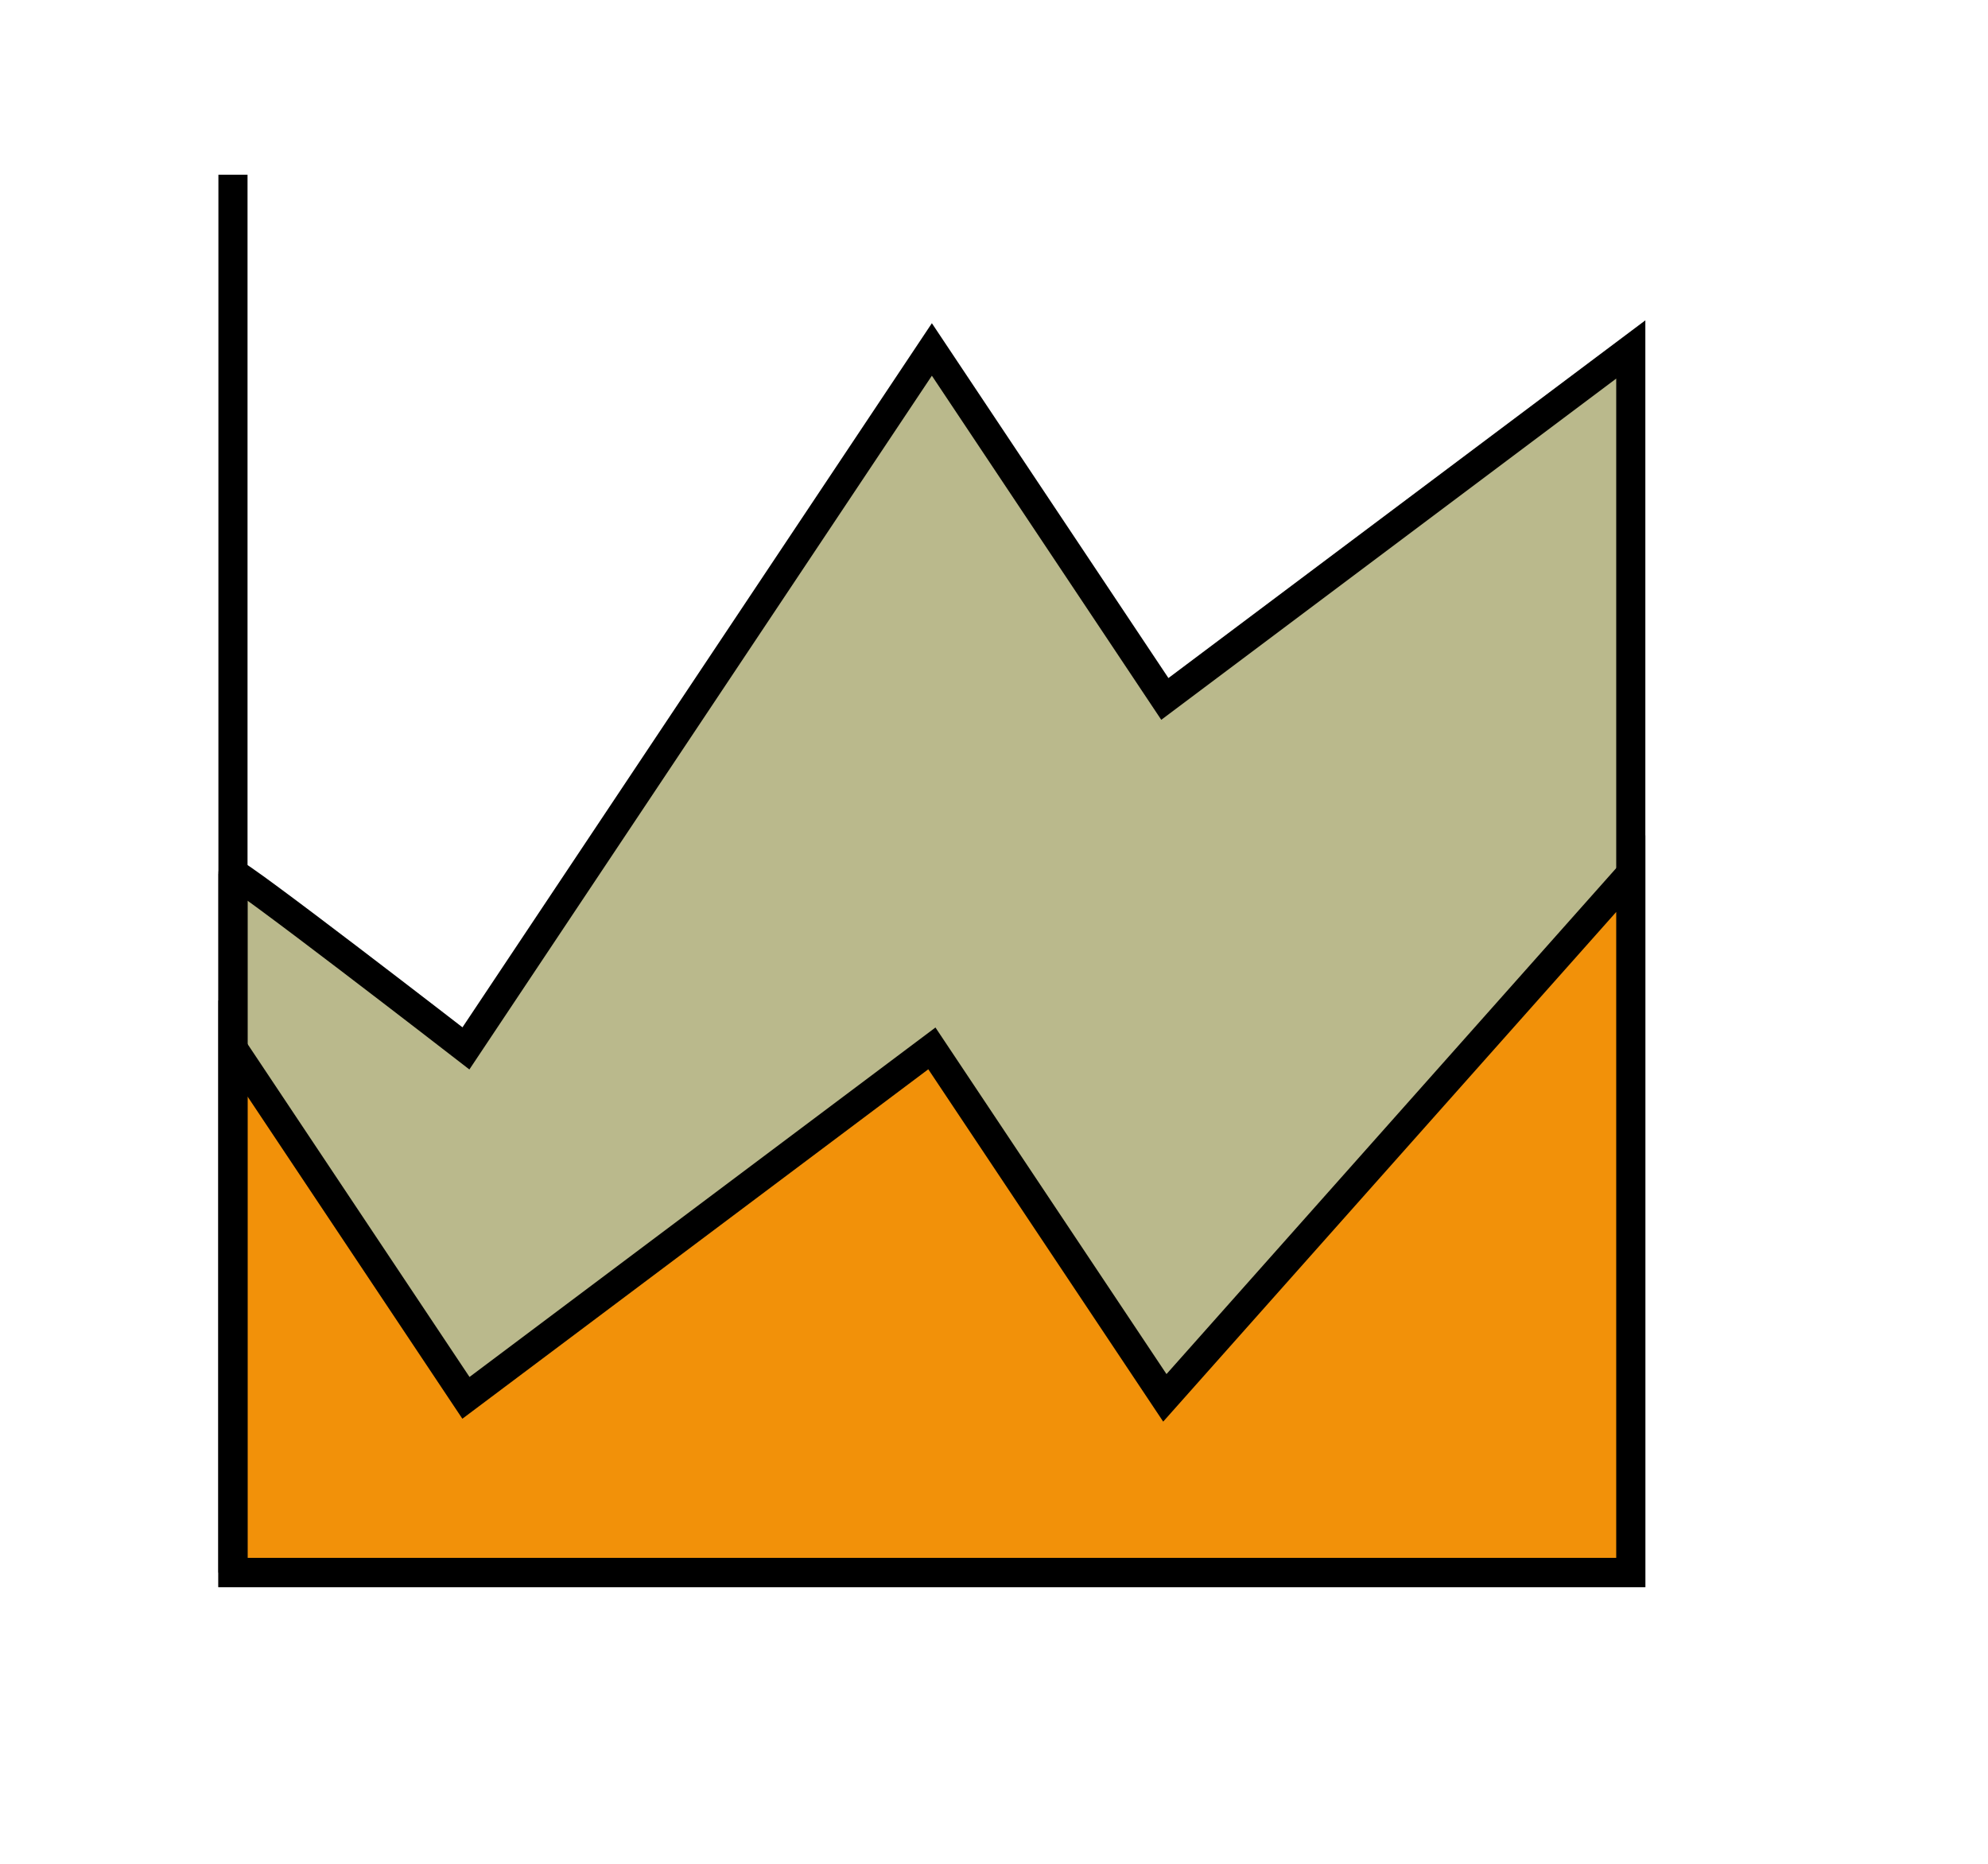
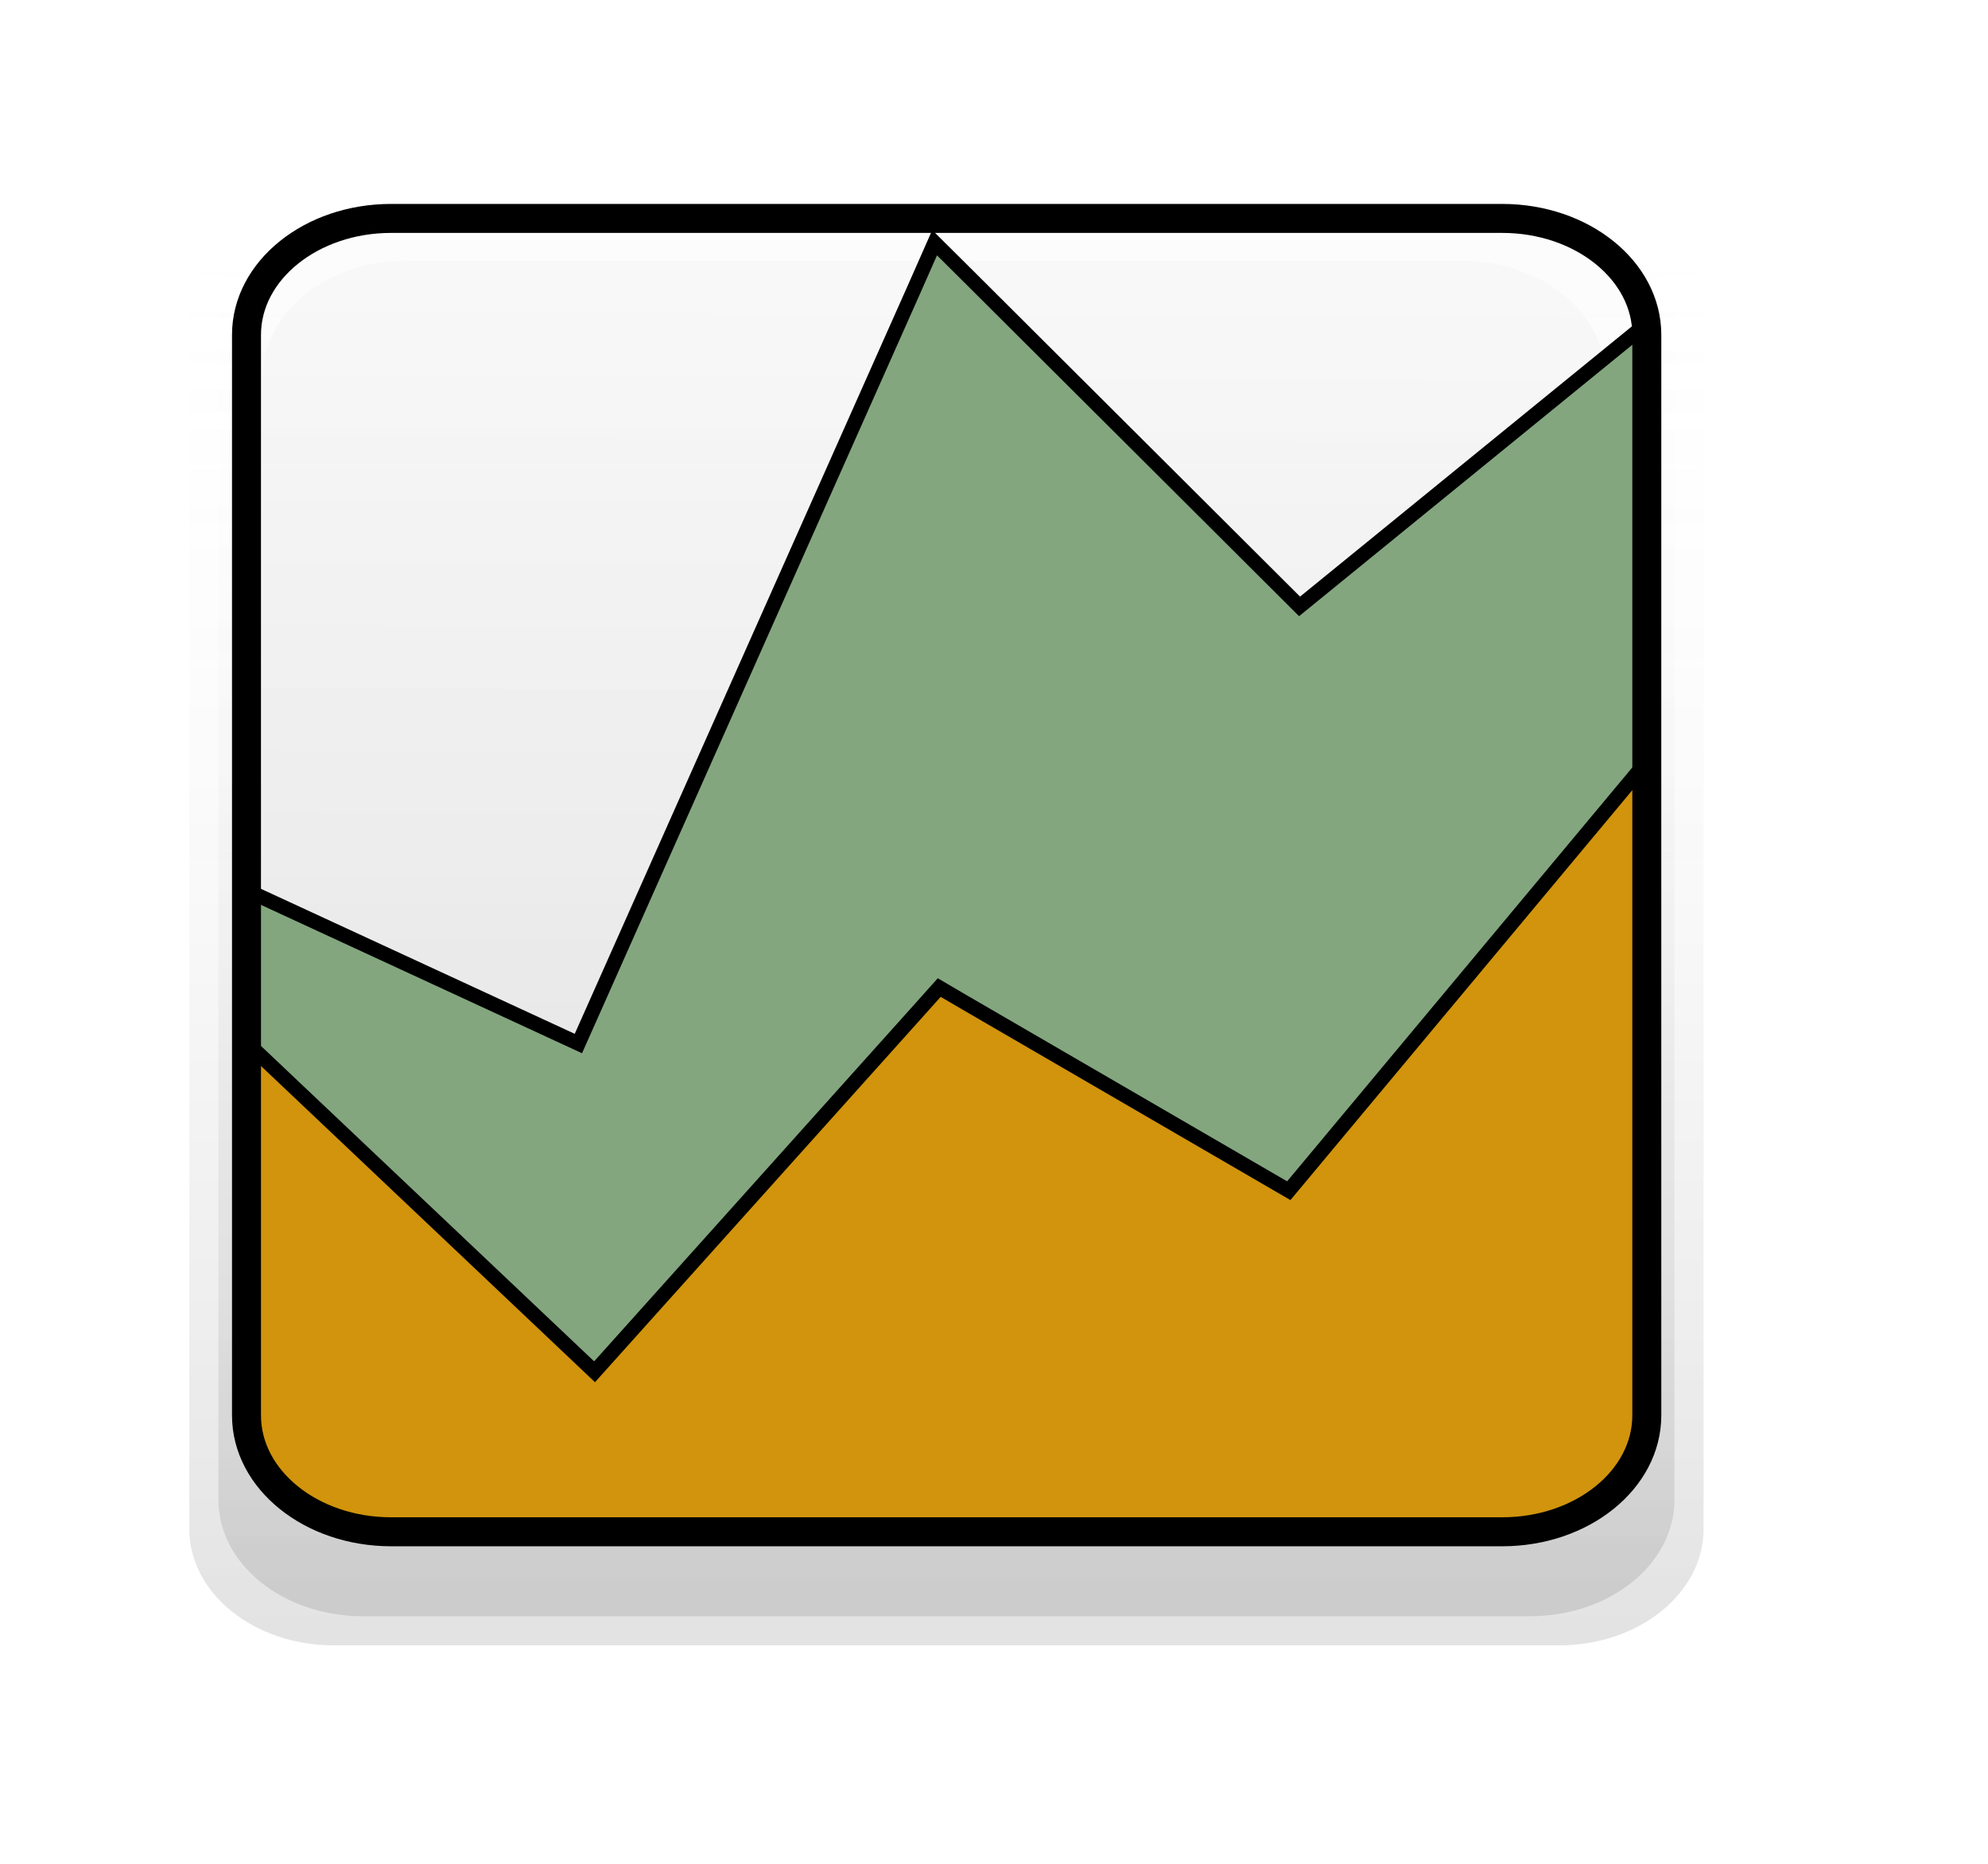
- <svg xmlns="http://www.w3.org/2000/svg" id="svg101" width="64pt" height="60pt">
-   <defs id="defs103" />
-   <path style="fill:#bab98c;stroke:#000000;stroke-opacity:1;stroke-width:1.25;stroke-linejoin:miter;stroke-linecap:butt;fill-opacity:1;fill-rule:evenodd;stroke-dasharray:none;" d="M 10 67.5 L 10 37.5 C 10 37.261 20 45 20 45 L 40 15 L 50 30 L 70 15 L 70 67.5 L 10 67.5 " id="path116" />
-   <path style="fill:#f29109;stroke:#000000;stroke-opacity:1;stroke-width:1.25;stroke-linejoin:miter;stroke-linecap:butt;fill-opacity:1;fill-rule:evenodd;stroke-dasharray:none;" d="M 10 67.5 L 10 45 L 20 60 C 20 60 40 45 40 45 C 40 45 50 60 50 60 L 70 37.5 L 70 67.5 L 10 67.5 z " id="path117" />
-   <path style="fill:none;stroke:black;stroke-opacity:1;stroke-width:1.25;stroke-linejoin:miter;stroke-linecap:butt;fill-opacity:1;fill-rule:evenodd;stroke-dasharray:none;" d="M 10 7.5 C 10 7.5 10 67.5 10 67.5 L 70 67.5 " id="path112" />
+ <svg xmlns="http://www.w3.org/2000/svg" xmlns:xlink="http://www.w3.org/1999/xlink" id="svg1" width="64mm" height="60mm">
+   <defs id="defs3">
+     <linearGradient id="linearGradient4044">
+       <stop style="stop-color:#ffffff;stop-opacity:0;" offset="0" id="stop4045" />
+       <stop style="stop-color:#363636;stop-opacity:0.188;" offset="1" id="stop4046" />
+     </linearGradient>
+     <linearGradient id="linearGradient3418">
+       <stop style="stop-color:#f7f7f7;stop-opacity:1;" offset="0" id="stop3419" />
+       <stop style="stop-color:#dedede;stop-opacity:1;" offset="1" id="stop3420" />
+     </linearGradient>
+     <linearGradient id="linearGradient2791">
+       <stop style="stop-color:#fbfbfb;stop-opacity:1;" offset="0" id="stop2792" />
+       <stop style="stop-color:#e9e9e9;stop-opacity:1;" offset="1" id="stop2793" />
+     </linearGradient>
+     <linearGradient xlink:href="#linearGradient2791" id="linearGradient2794" x1="0.497" y1="0.058" x2="0.491" y2="0.961" />
+     <linearGradient xlink:href="#linearGradient3418" id="linearGradient3417" x1="0.538" y1="0.013" x2="0.533" y2="0.981" />
+     <linearGradient xlink:href="#linearGradient4044" id="linearGradient4043" x1="0.497" y1="0.013" x2="0.497" y2="0.994" />
+   </defs>
+   <rect style="fill:url(#linearGradient4043);fill-opacity:0.749;fill-rule:evenodd;stroke:none;stroke-width:3pt;stroke-linecap:butt;stroke-linejoin:miter;stroke-opacity:1;" id="rect4047" width="184.252" height="177.157" x="23.031" y="23.04" rx="17.595" ry="14.164" />
+   <rect style="fill:url(#linearGradient4043);fill-opacity:0.749;fill-rule:evenodd;stroke:none;stroke-width:3pt;stroke-linecap:butt;stroke-linejoin:miter;stroke-opacity:1;" id="rect3421" width="177.165" height="173.622" x="26.575" y="23.031" rx="17.595" ry="14.164" />
+   <rect style="fill:url(#linearGradient2794);fill-opacity:0.749;fill-rule:evenodd;stroke:none;stroke-width:3.526;stroke-linecap:butt;stroke-linejoin:miter;stroke-miterlimit:4;stroke-opacity:1;" id="rect2169" width="170.382" height="159.8" x="30.118" y="26.554" rx="17.595" ry="14.164" />
+   <rect style="fill:url(#linearGradient3417);fill-opacity:0.749;fill-rule:evenodd;stroke:none;stroke-width:3pt;stroke-linecap:butt;stroke-linejoin:miter;stroke-opacity:1;" id="rect3416" width="163.397" height="149.2" x="31.955" y="31.699" rx="17.595" ry="14.164" />
+   <path style="fill:#83a67f;fill-opacity:1;fill-rule:evenodd;stroke:#000000;stroke-width:1.772;stroke-linecap:butt;stroke-linejoin:miter;stroke-miterlimit:4;stroke-opacity:1;stroke-dasharray:none;" d="M 113.719 29.531 L 111.125 35.406 L 70.375 126.969 L 30 108.312 L 30 172.219 C 30 180.066 37.846 186.375 47.594 186.375 L 182.781 186.375 C 191.94 186.375 199.349 180.777 200.219 173.594 L 200.375 40.75 C 200.375 40.323 200.264 39.917 200.219 39.5 L 158.125 73.781 L 118.281 34.062 L 113.719 29.531 z " id="path4680" />
+   <path style="fill:#d1940c;fill-opacity:1;fill-rule:evenodd;stroke:#000000;stroke-width:1.772;stroke-linecap:butt;stroke-linejoin:miter;stroke-miterlimit:4;stroke-opacity:1;stroke-dasharray:none;" d="M 198.75 94.594 L 156.812 144.875 L 117.375 121.969 L 114.281 120.156 L 111.875 122.844 L 72.344 166.906 L 31.312 128.062 L 30 129.438 L 30 172.219 C 30 180.066 37.846 186.375 47.594 186.375 L 182.781 186.375 C 191.98 186.375 199.402 180.728 200.219 173.5 L 200.375 95.969 L 198.75 94.594 z " id="path5302" />
+   <rect style="fill:none;fill-opacity:0.749;fill-rule:evenodd;stroke:#000000;stroke-width:3.526;stroke-linecap:butt;stroke-linejoin:miter;stroke-miterlimit:4;stroke-opacity:1;" id="rect5928" width="170.382" height="159.8" x="29.993" y="26.575" rx="17.595" ry="14.164" />
</svg>
